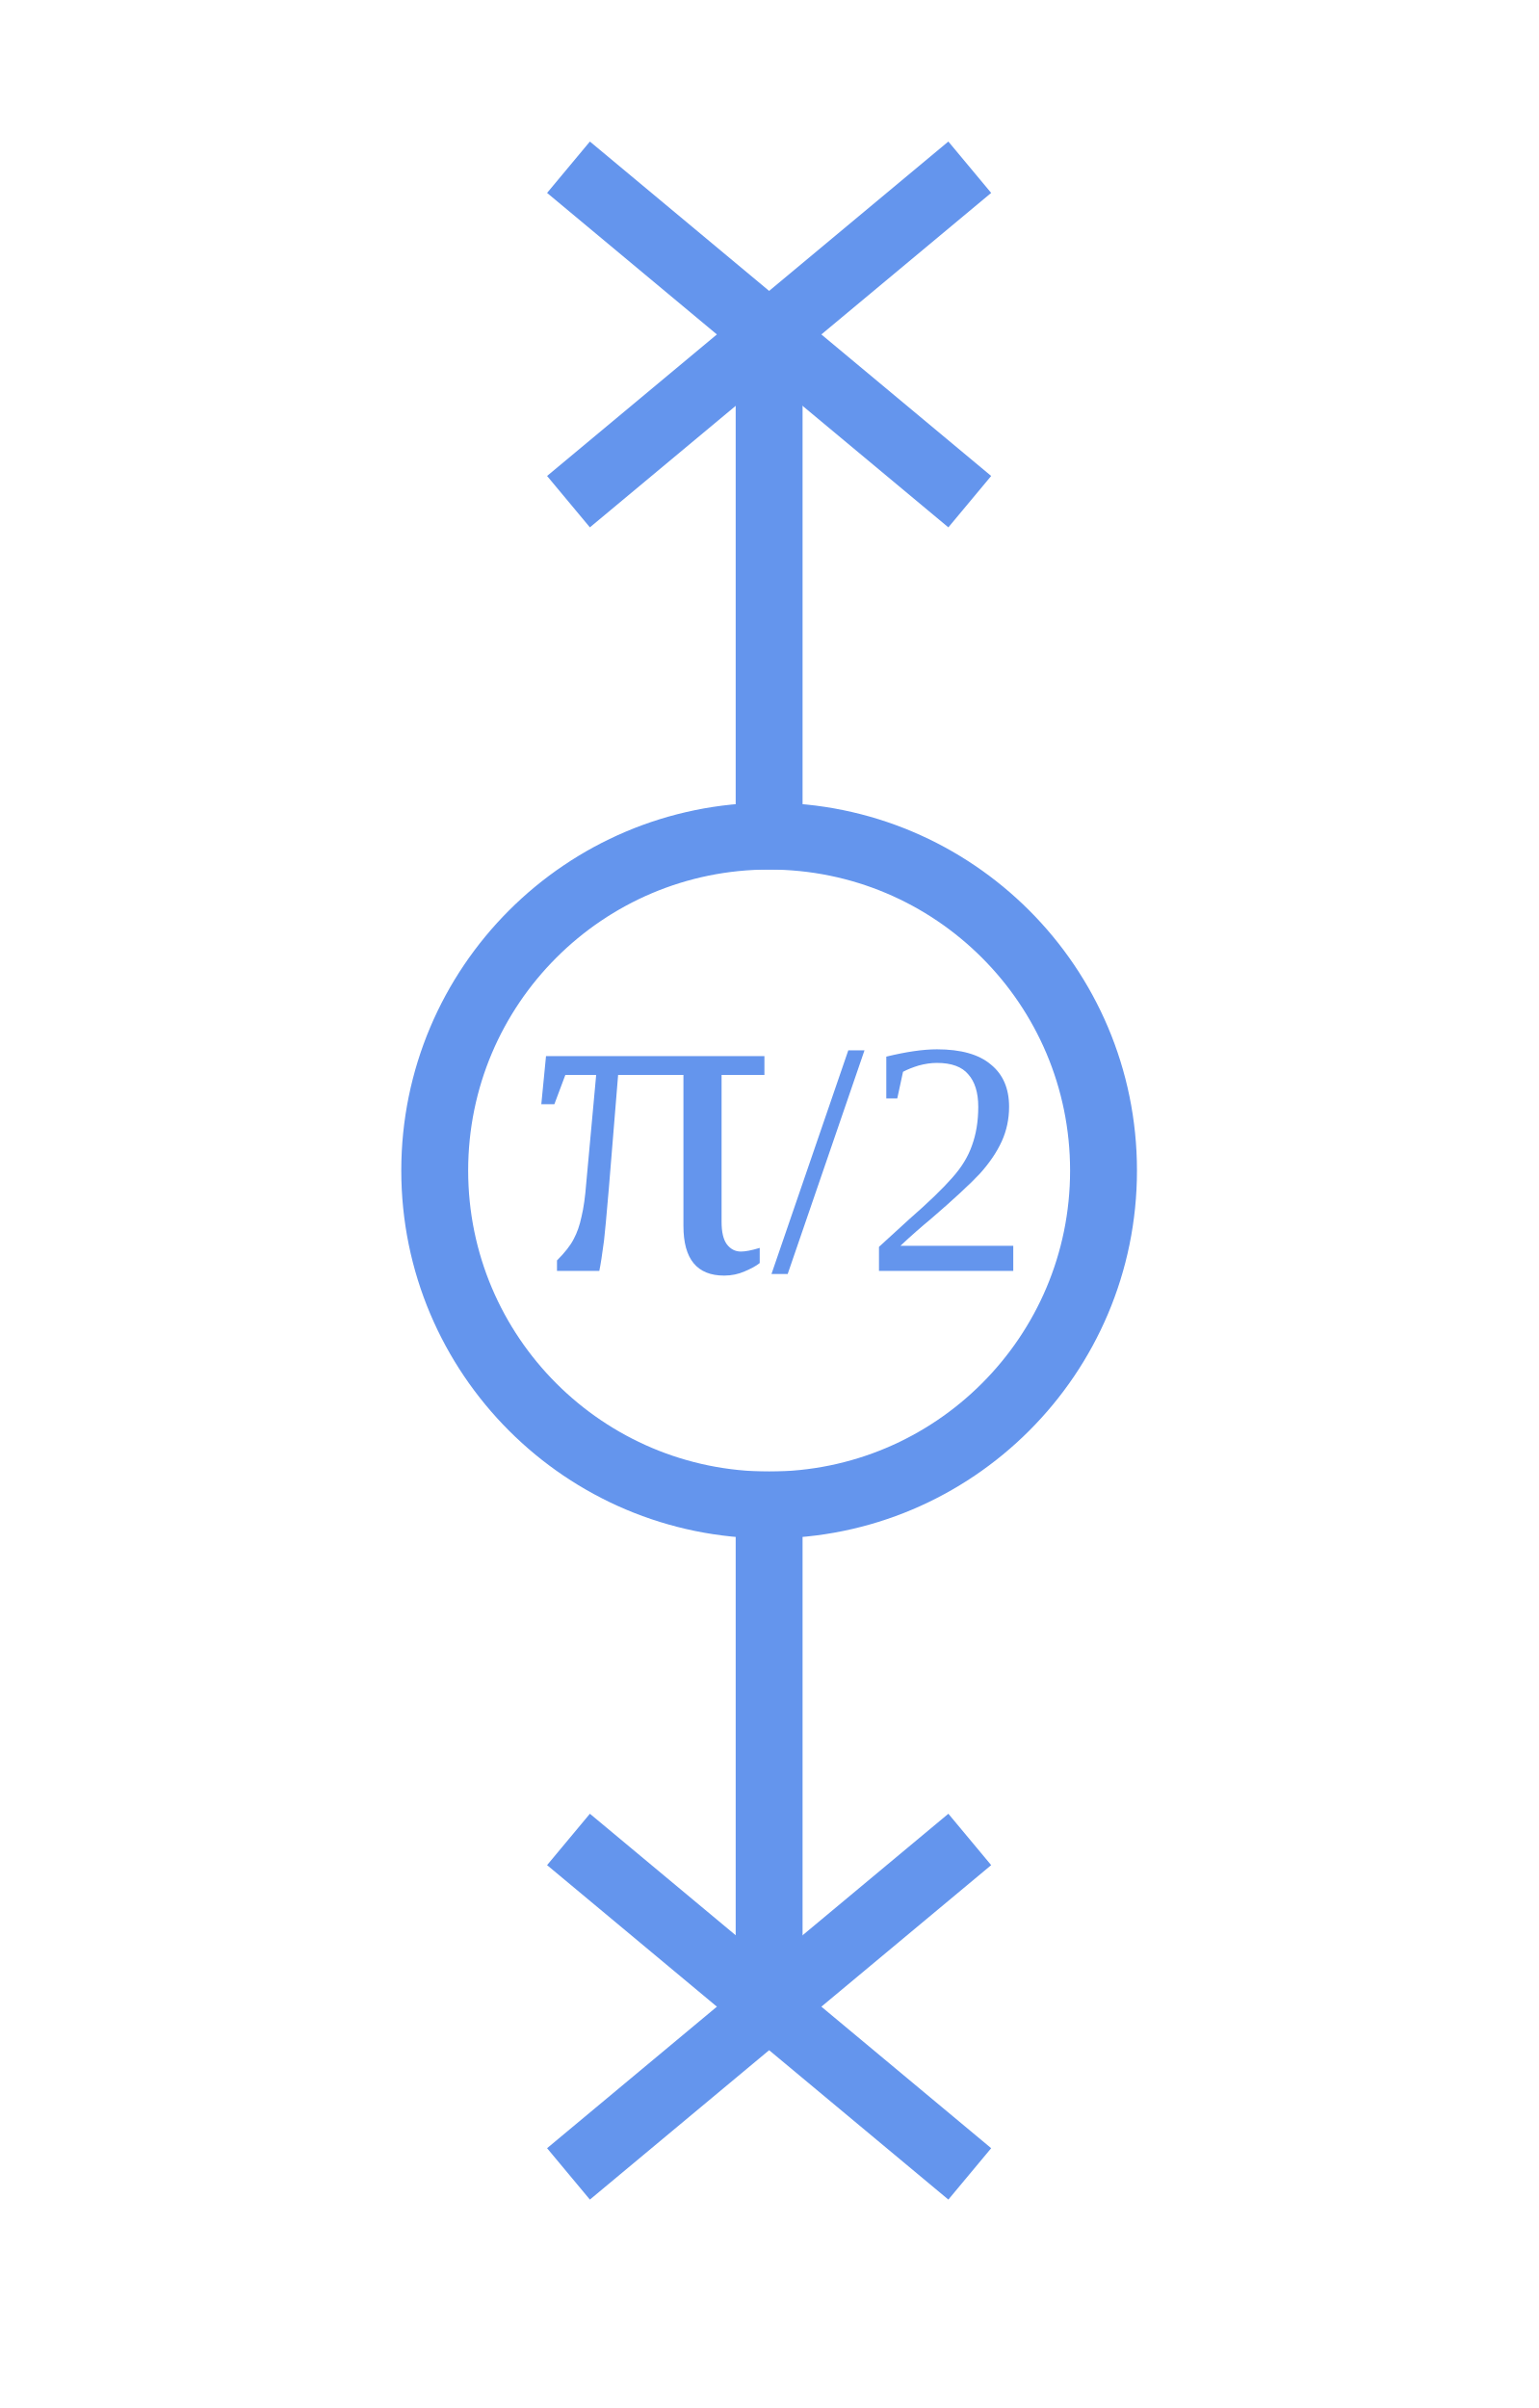
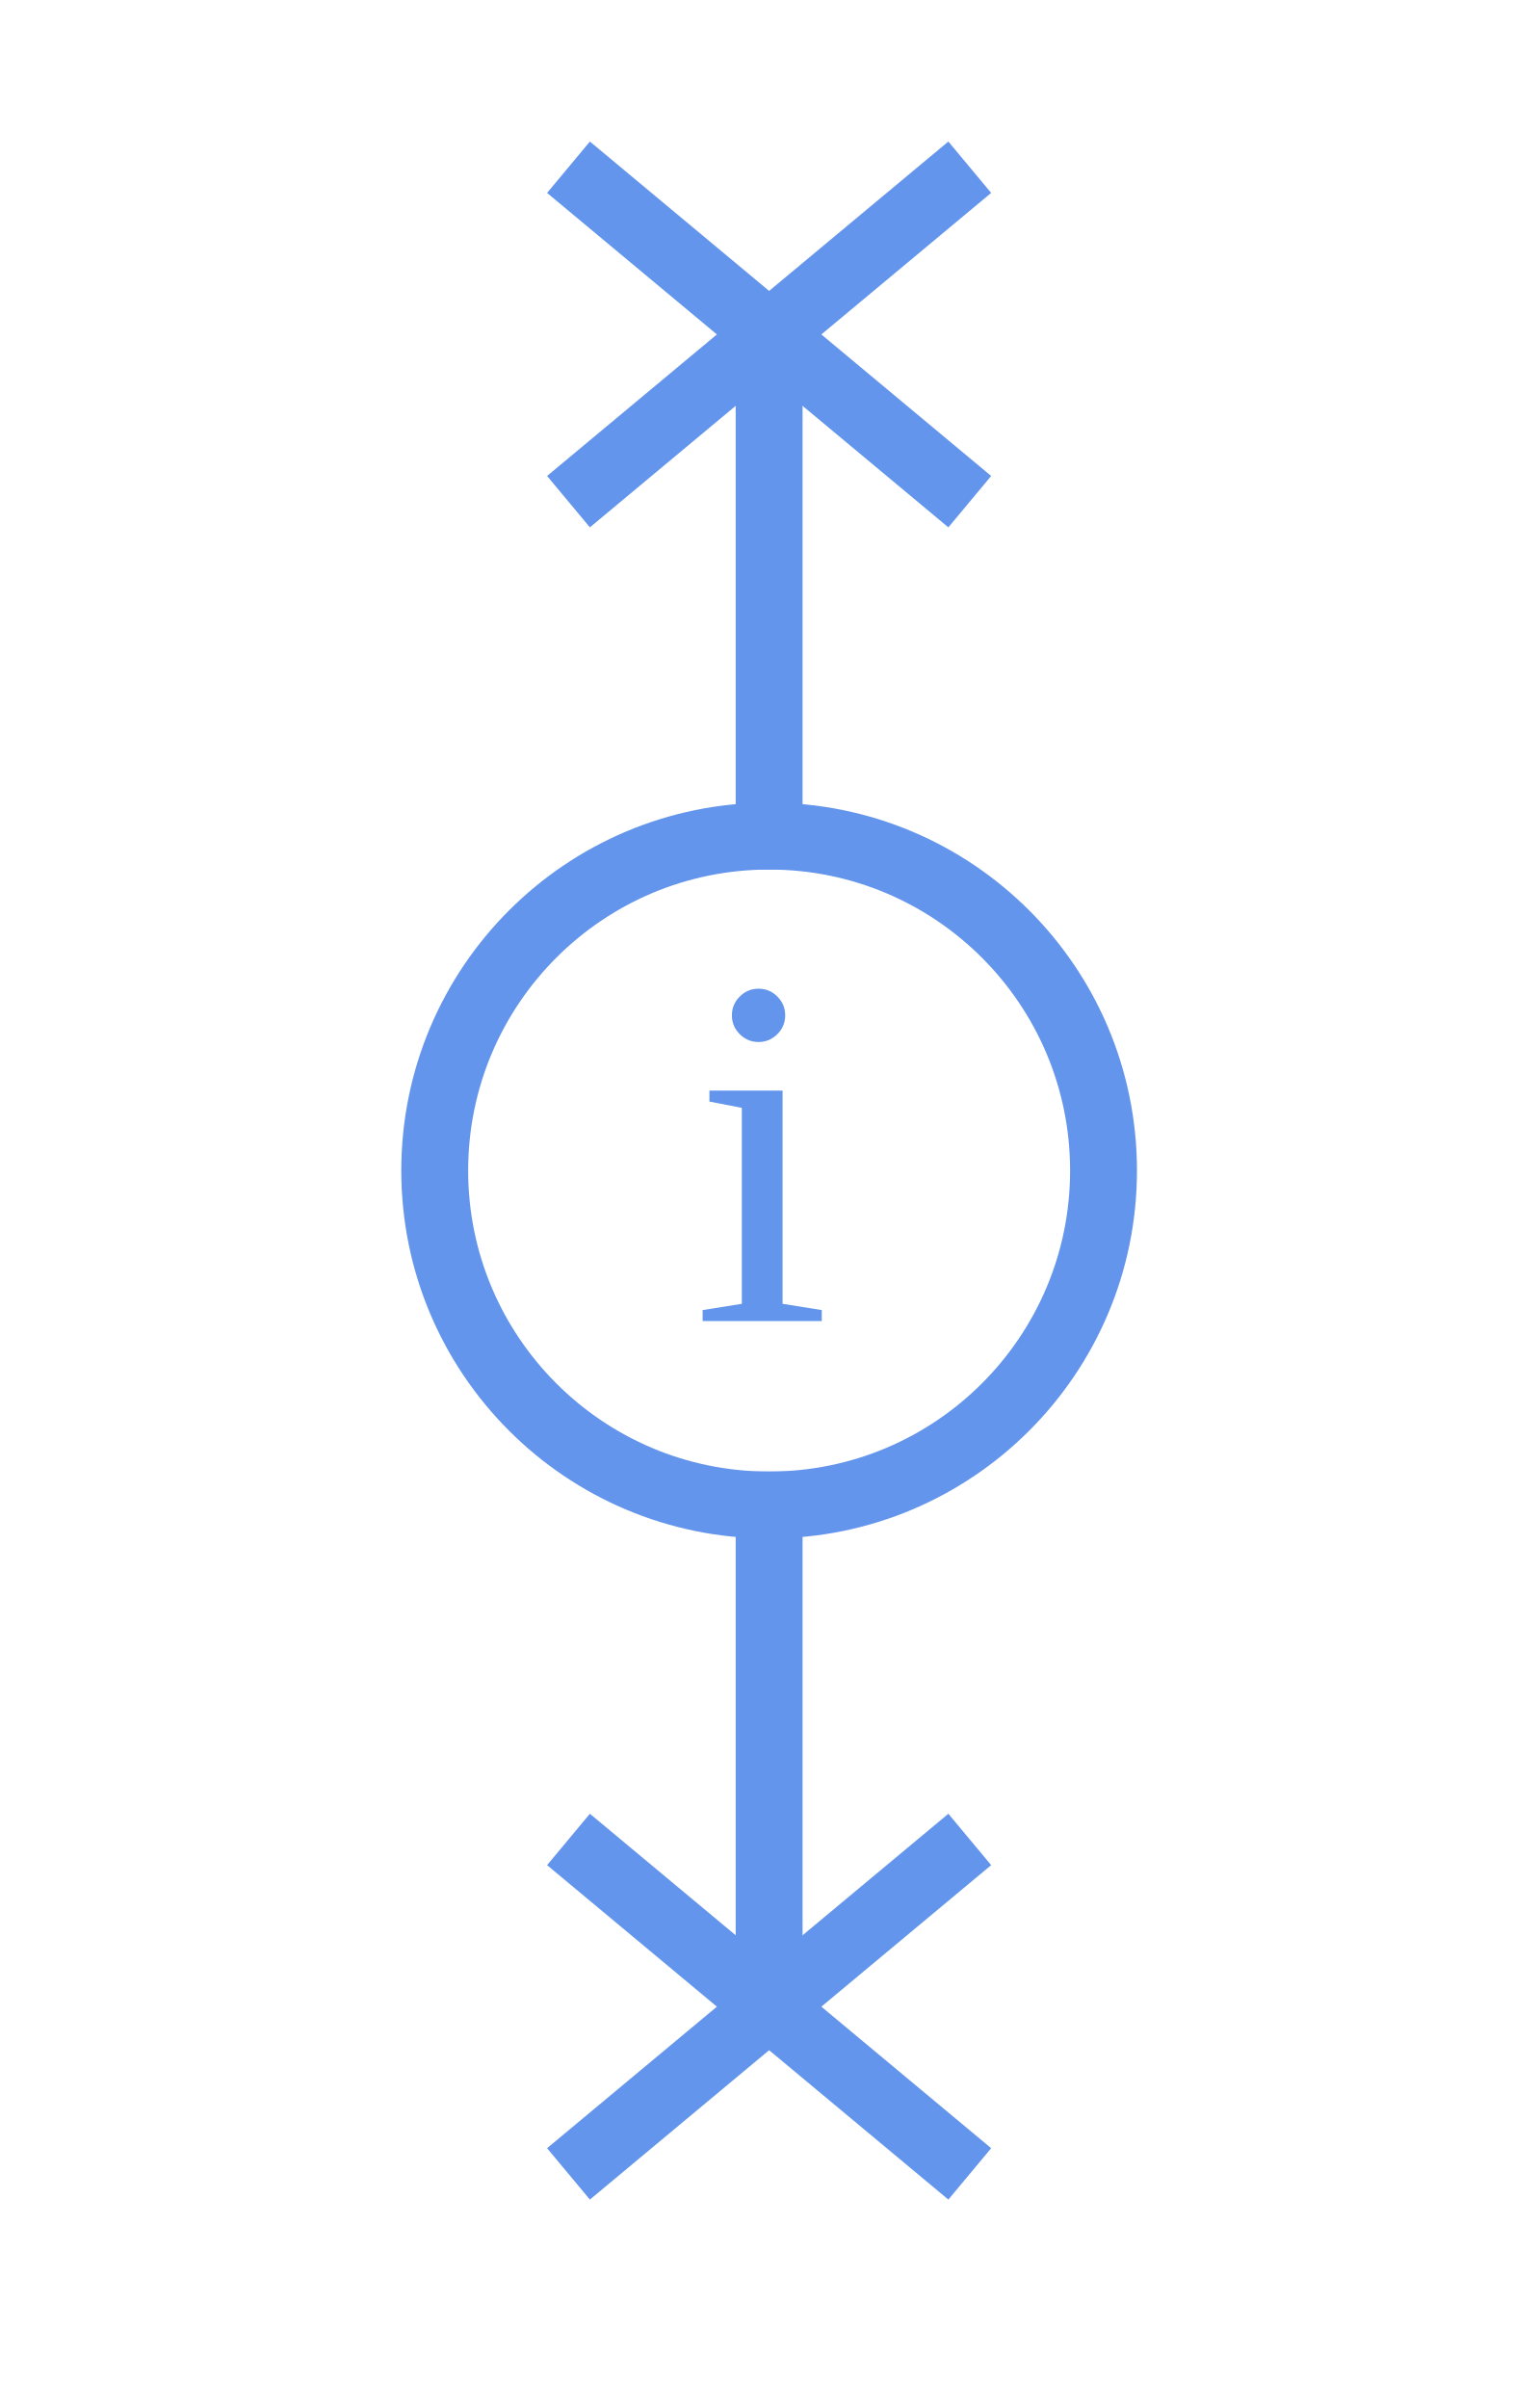
<svg xmlns="http://www.w3.org/2000/svg" width="46" height="72">
  <g>
    <line x1="17" y1="5" x2="29" y2="15" style="stroke:cornflowerblue;stroke-width:2;stroke-opacity:1;" />
    <line x1="17" y1="15" x2="29" y2="5" style="stroke:cornflowerblue;stroke-width:2;stroke-opacity:1;" />
    <line x1="23" y1="9" x2="23" y2="26" style="stroke:cornflowerblue;stroke-width:2;stroke-opacity:1;" />
    <circle cx="23" cy="35" r="10" style="stroke:cornflowerblue;stroke-width:2;stroke-opacity:1;fill:none;" />
-     <text x="16.0" y="38" style="fill: cornflowerblue; font-size: 10px;">
-       <tspan style="font-size: 14px;">π</tspan>/2</text>
+     <text x="20.7" y="39.5" style="fill: cornflowerblue; font-size: 12px;">
+       <tspan style="font-size: 15px;">i</tspan>
+     </text>
    <line x1="23" y1="44" x2="23" y2="60" style="stroke:cornflowerblue;stroke-width:2;stroke-opacity:1;" />
    <line x1="17" y1="55" x2="29" y2="65" style="stroke:cornflowerblue;stroke-width:2;stroke-opacity:1;" />
    <line x1="17" y1="65" x2="29" y2="55" style="stroke:cornflowerblue;stroke-width:2;stroke-opacity:1;" />
  </g>
</svg>
